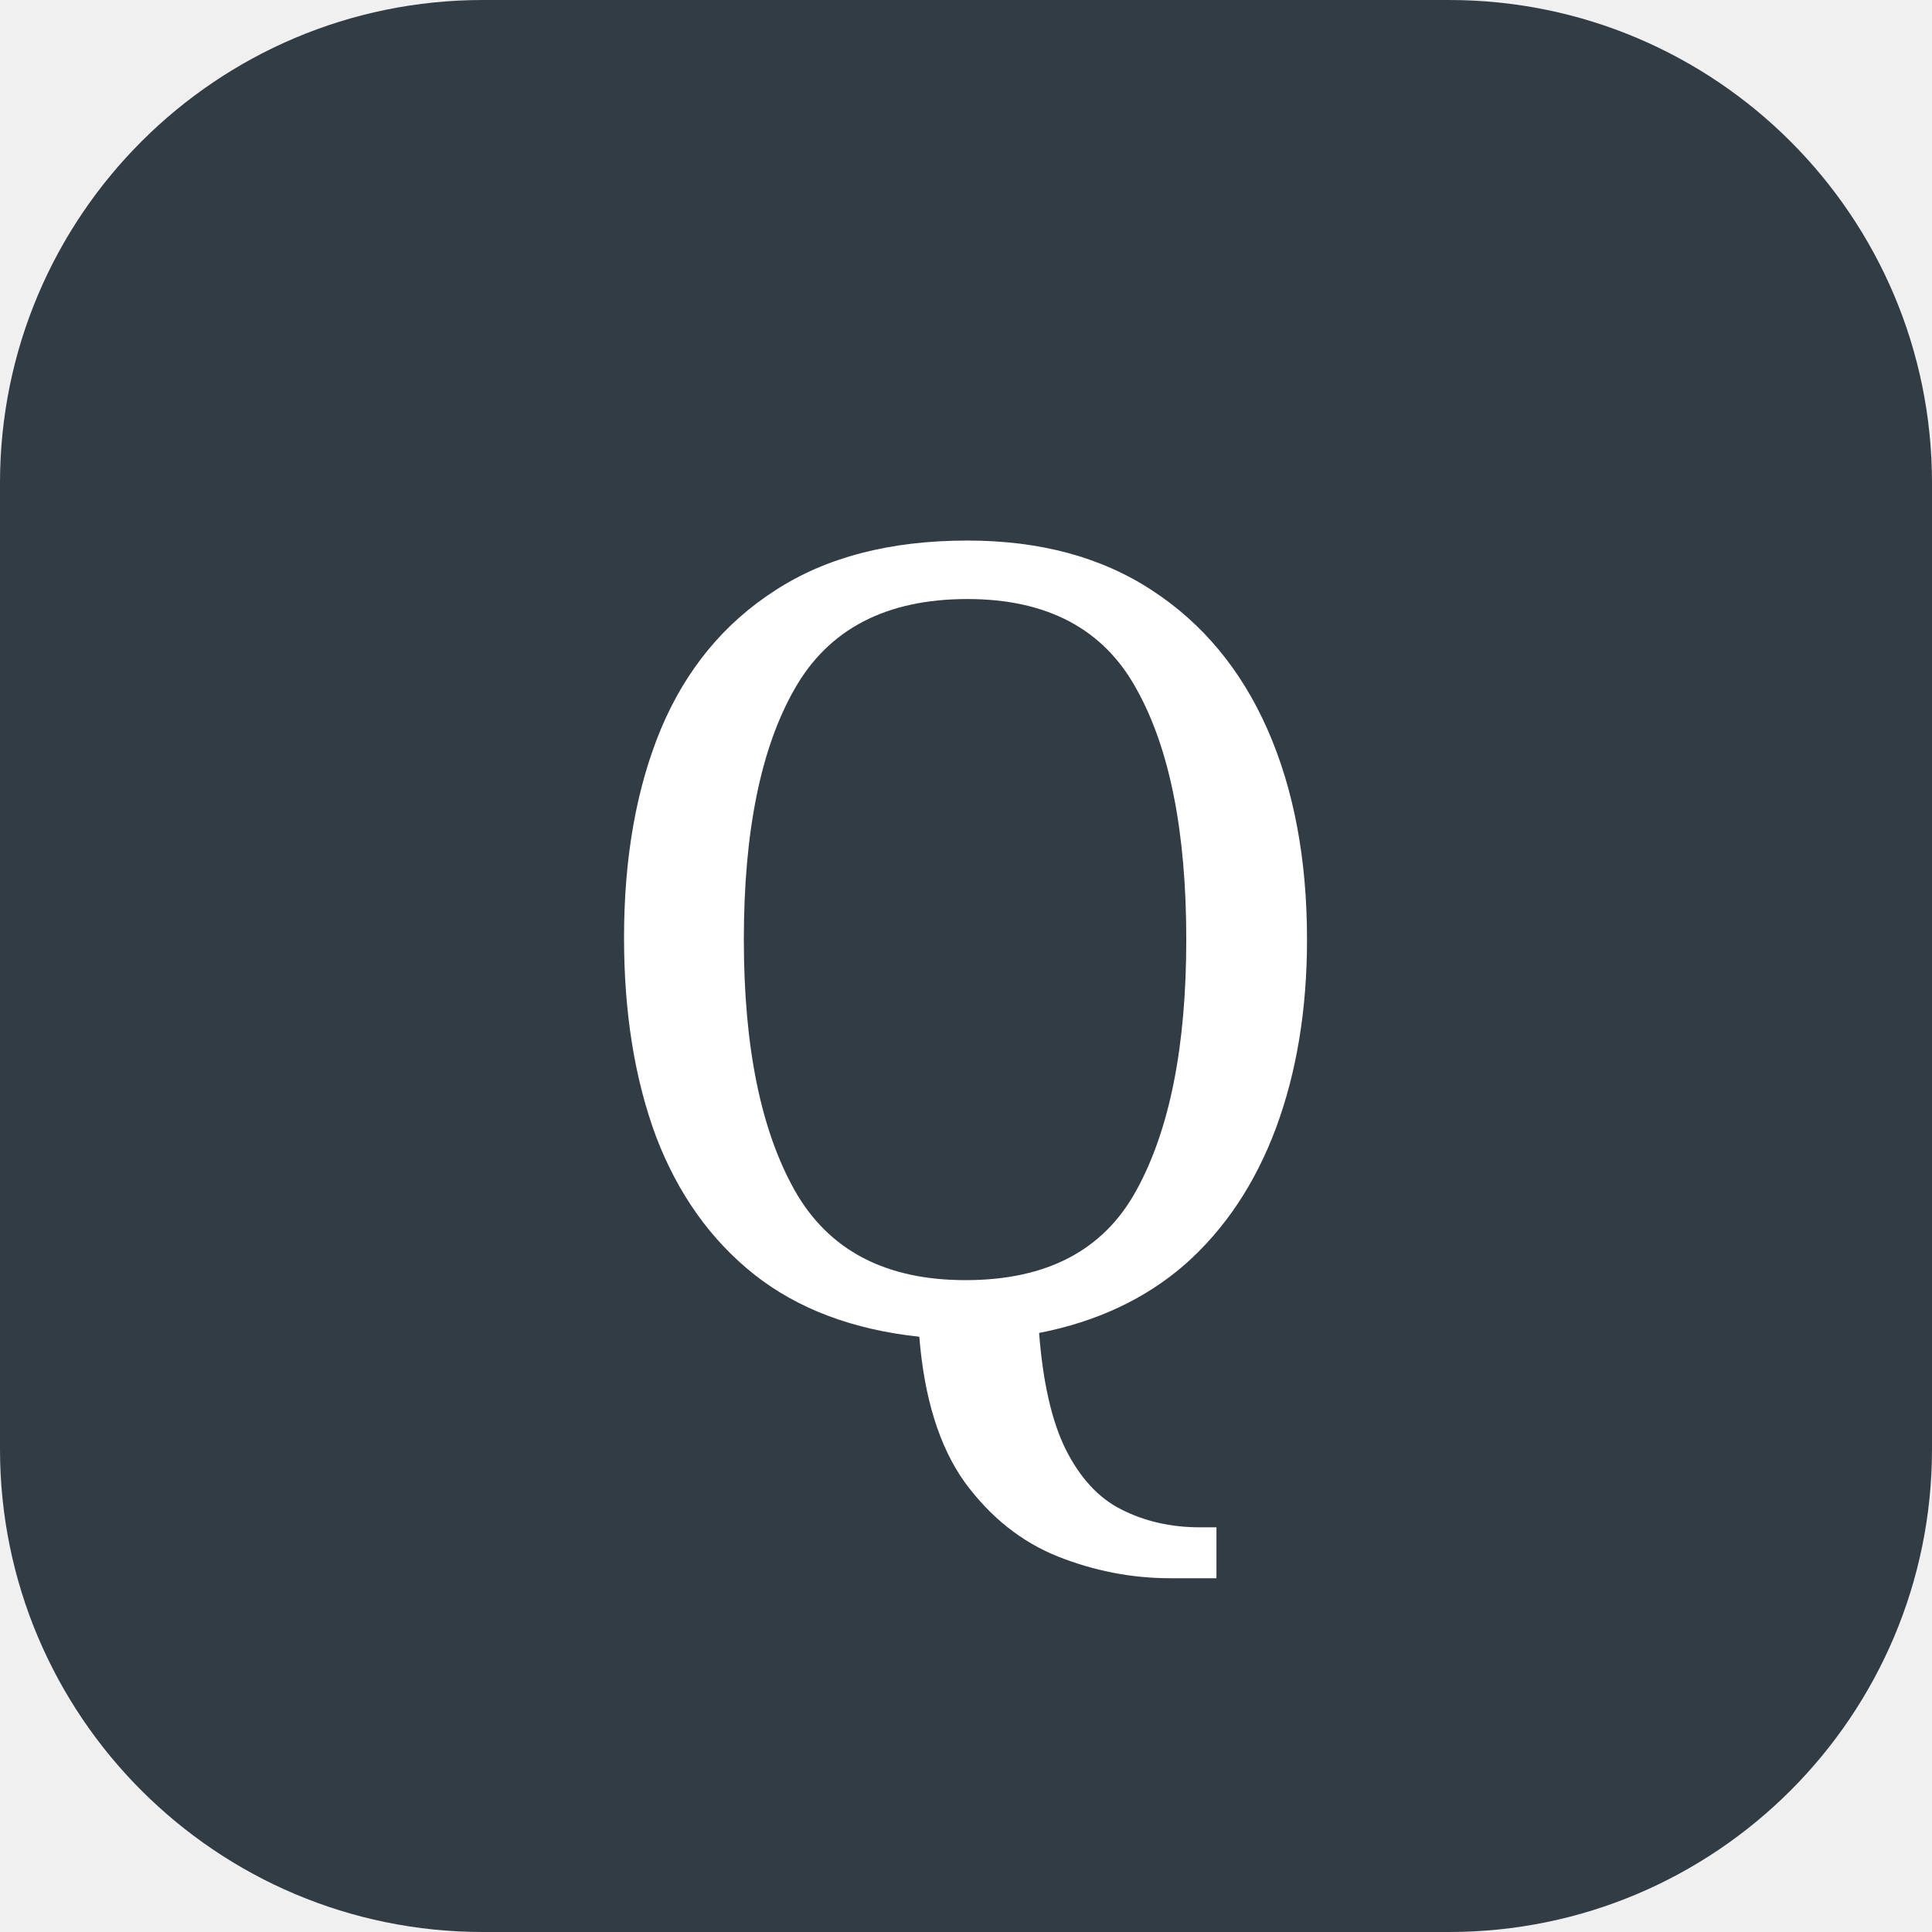
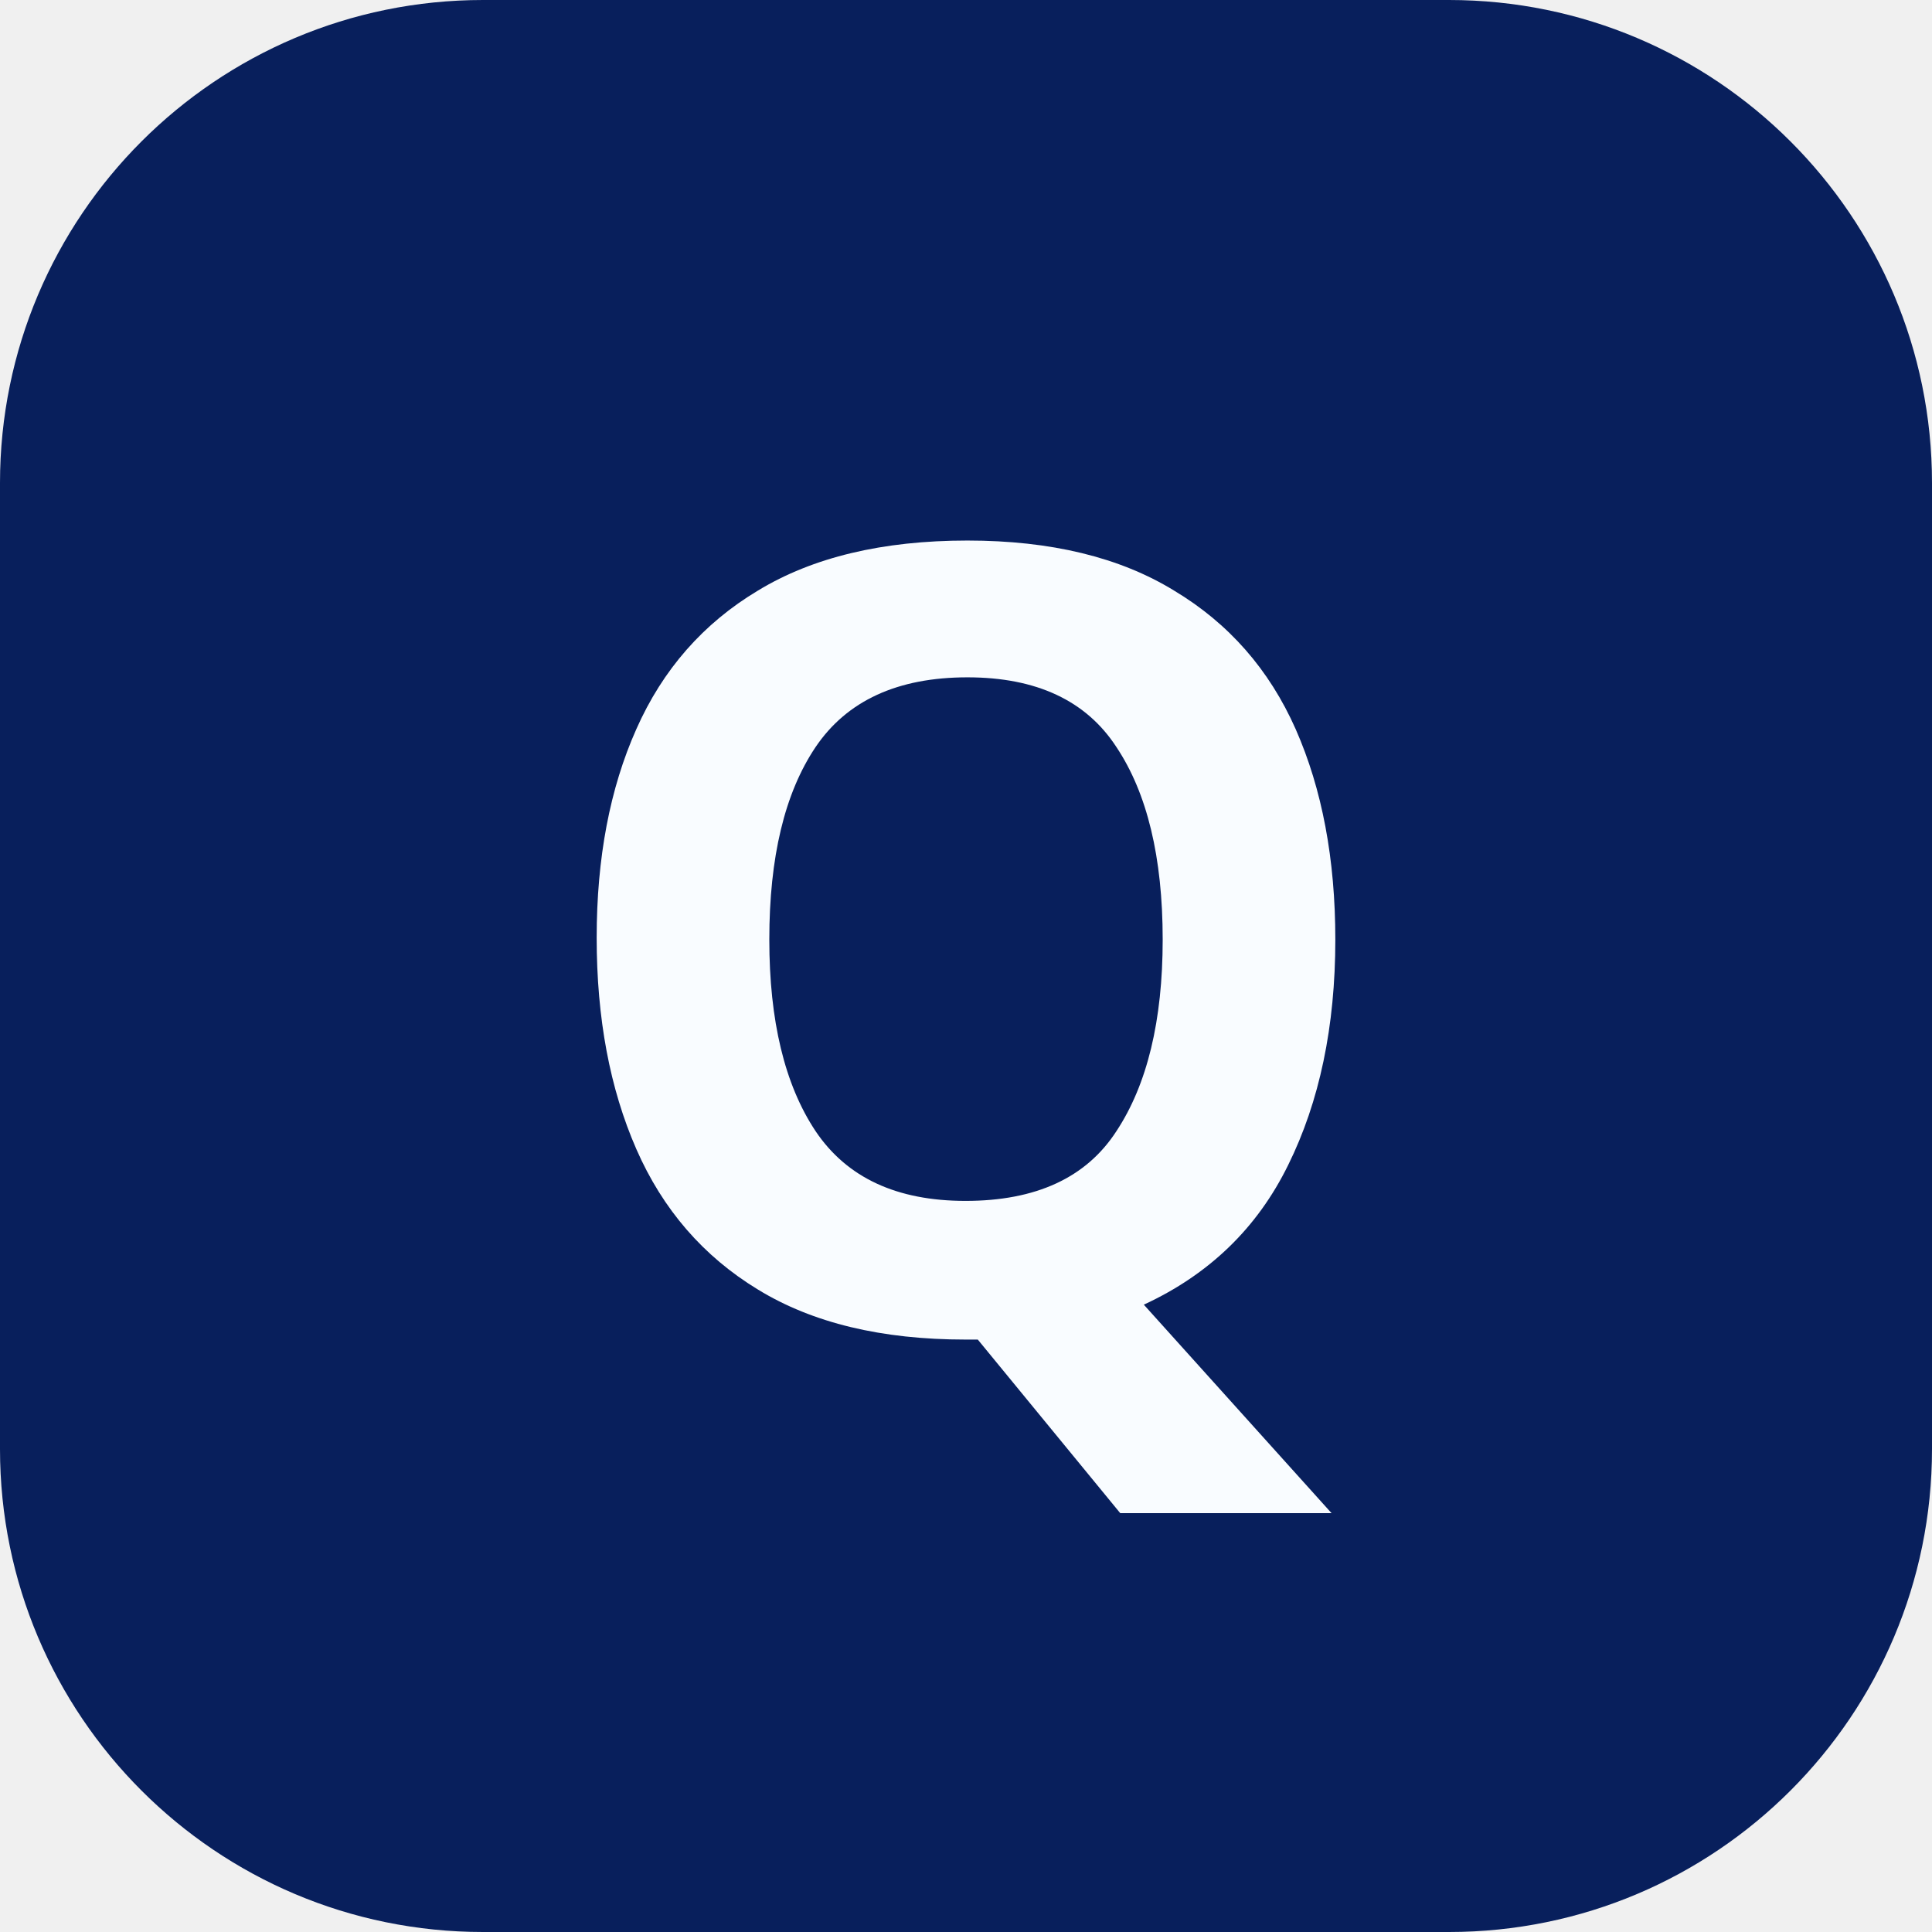
<svg xmlns="http://www.w3.org/2000/svg" viewBox="0 0 32 32">
-   <rect width="32" height="32" rx="8" fill="#313c45" />
-   <text x="16" y="22" font-family="Georgia, serif" font-size="18" fill="#ffffff" text-anchor="middle">Q</text>
+   <rect width="32" height="32" rx="8" fill="#081f5c" />
+   <text x="16" y="22" font-family="system-ui, sans-serif" font-weight="600" font-size="18" fill="#f9fcff" text-anchor="middle">Q</text>
</svg>
